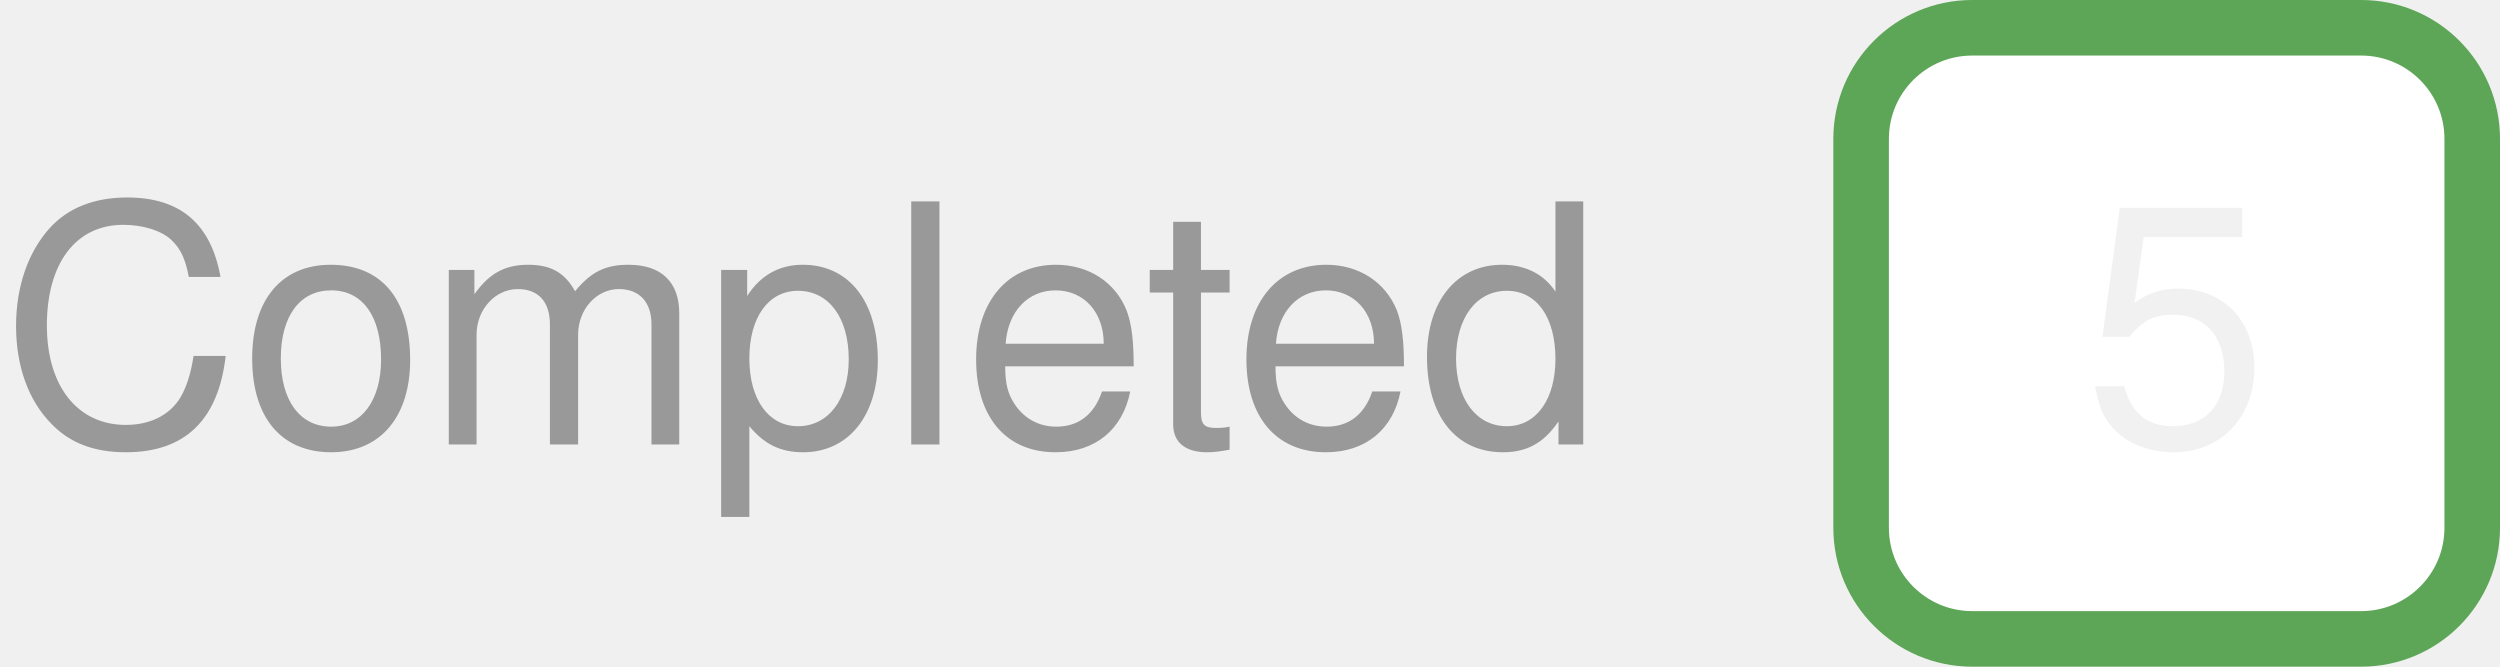
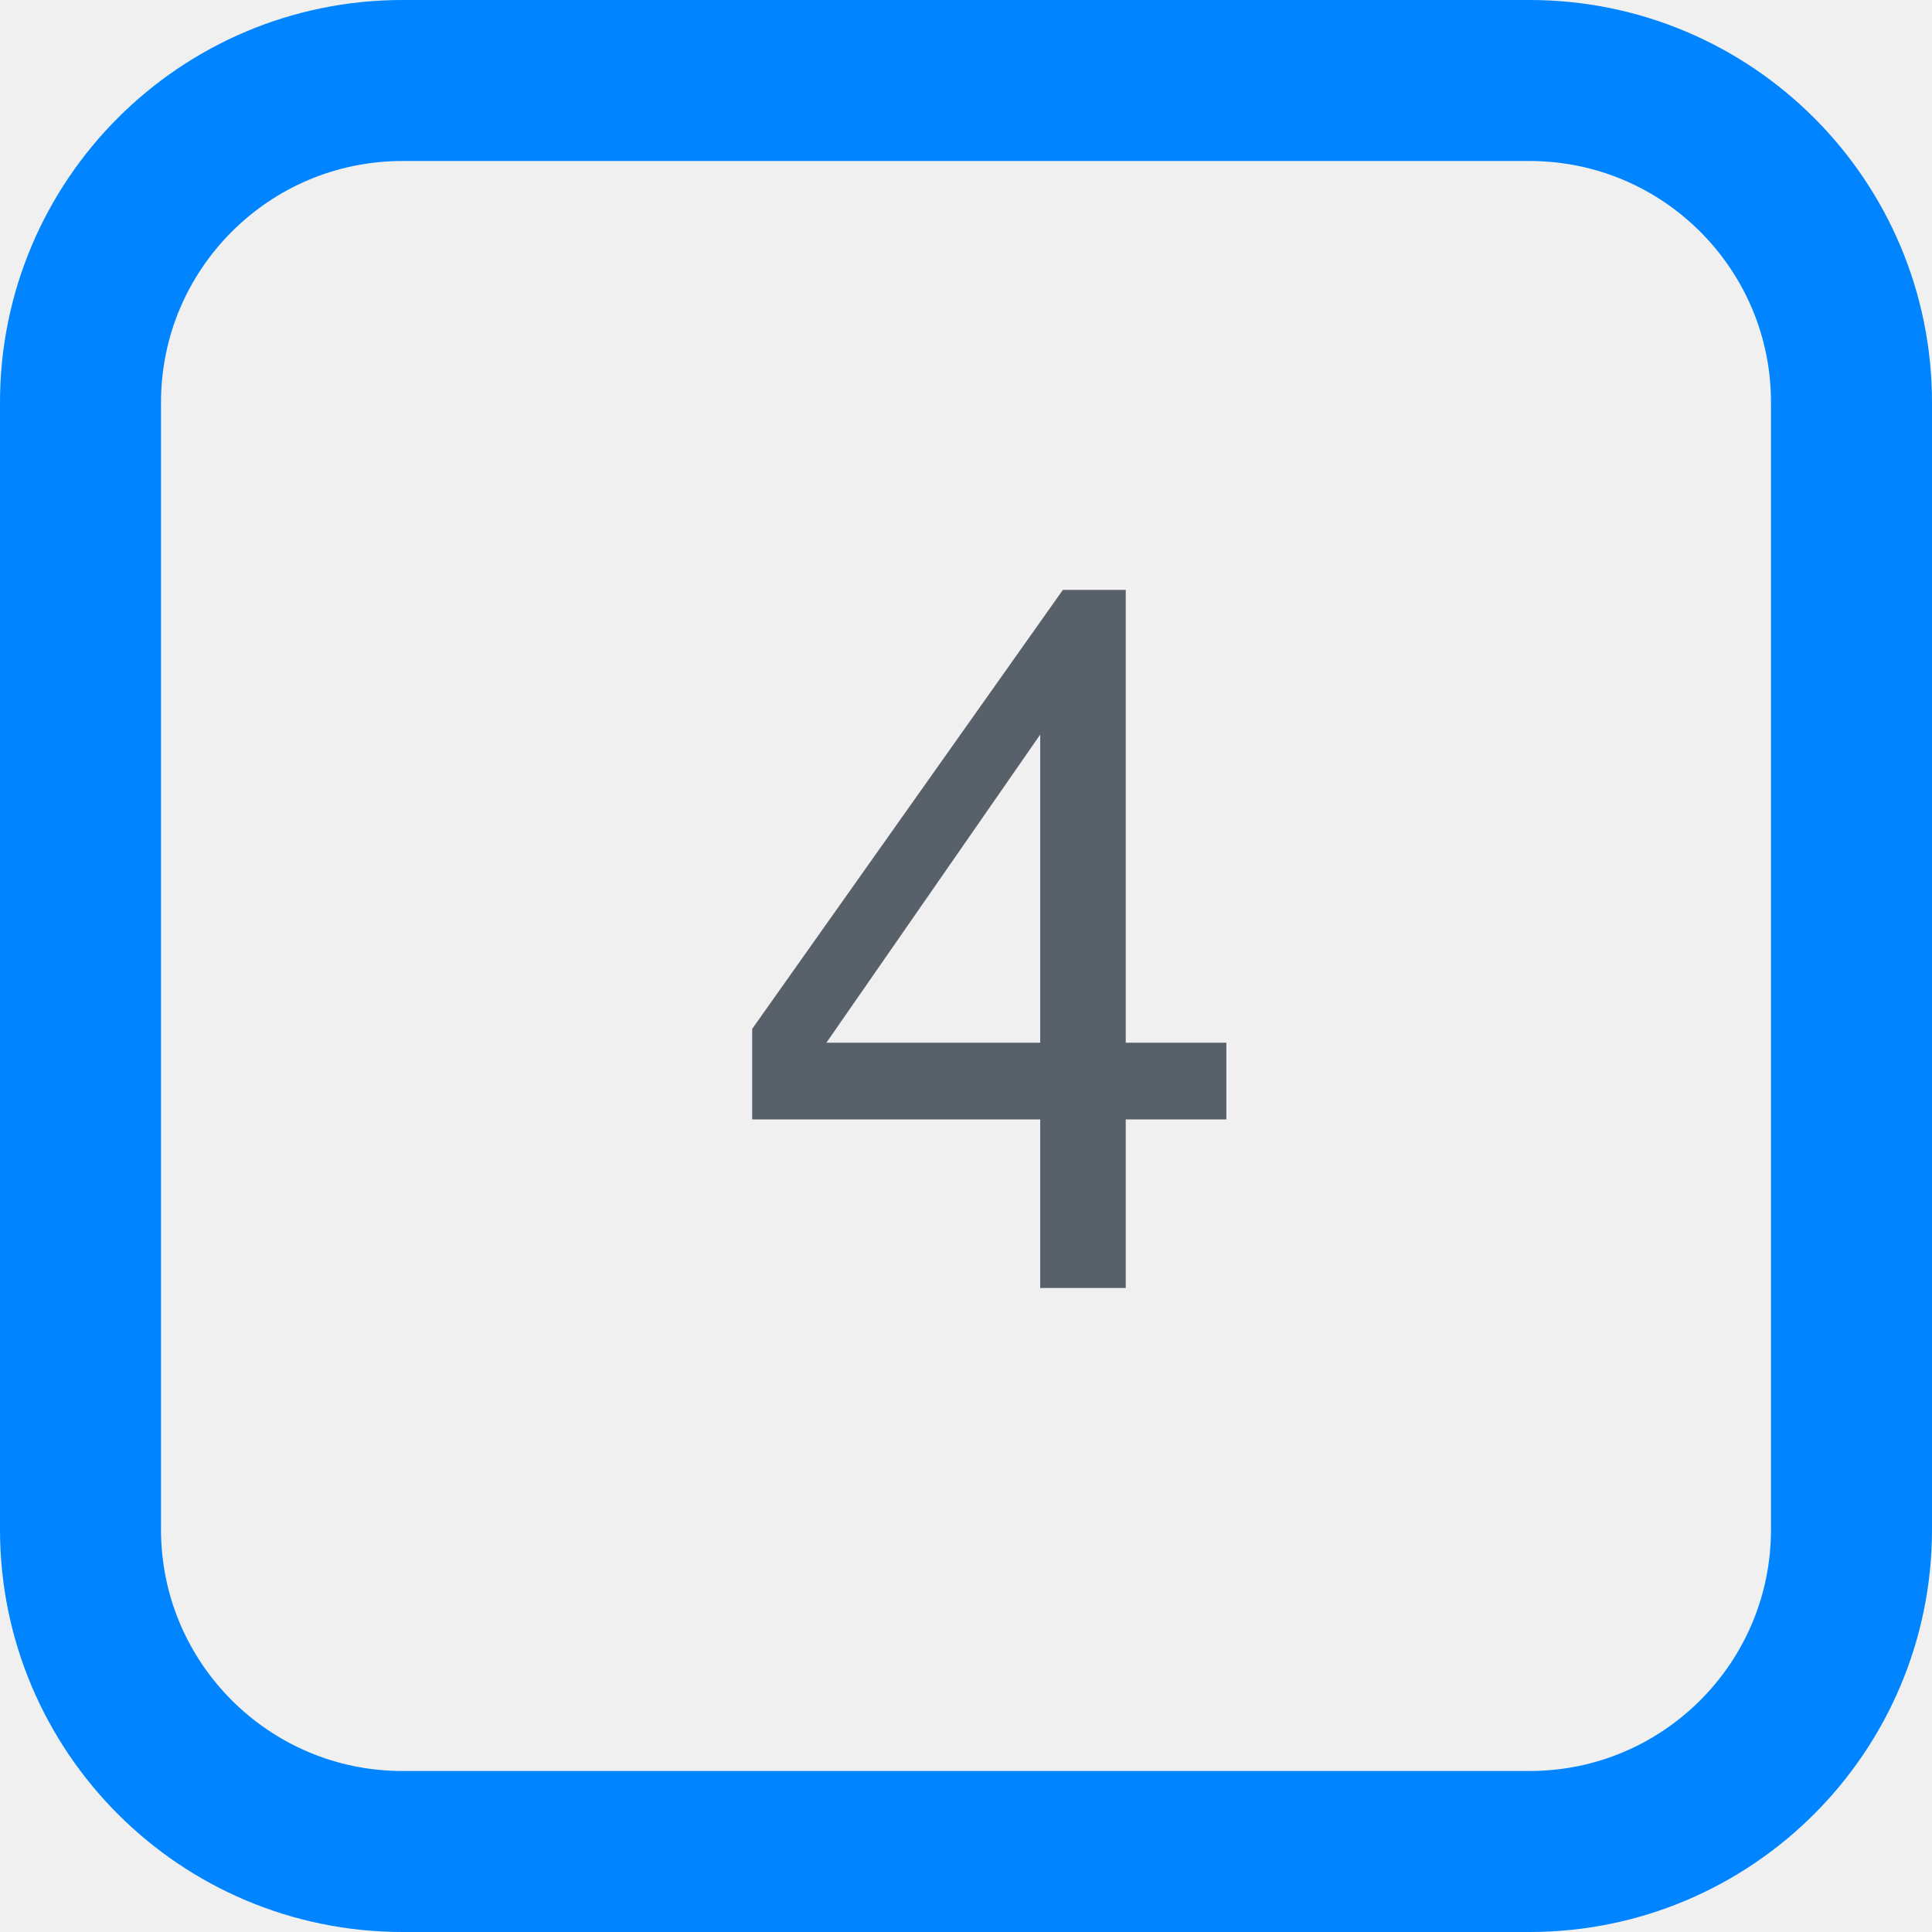
- <svg xmlns="http://www.w3.org/2000/svg" width="90" height="24">
-   <text x="0" y="16" font-size="12px" fill="#999999" font-family="-apple-system, BlinkMacSystemFont, Segoe UI, Helvetica, Arial, sans-serif, Apple Color Emoji, Segoe UI Emoji">Completed</text>
-   <svg x="66">
-     <rect x="1" y="1" rx="4" width="22px" height="22px" fill="#fff">
-       <animate attributeName="fill" begin="0.1s" dur="800ms" from="#fff" to="#4bb442" repeatCount="1" fill="freeze" calcMode="linear" />
-     </rect>
-     <rect x="1" y="1" rx="4" width="22" height="22" stroke="#5da557" fill="none" stroke-width="2" />
-     <text x="9" y="16" font-size="12px" fill="#f1f1f1" font-family="-apple-system, BlinkMacSystemFont, Segoe UI, Helvetica, Arial, sans-serif, Apple Color Emoji, Segoe UI Emoji">5</text>
-   </svg>
+ <svg xmlns="http://www.w3.org/2000/svg" width="24px" height="24px">
+   <rect x="1" y="1" rx="4" width="22px" height="22px" stroke="#0084ff" fill="transparent" stroke-width="2" />
+   <text x="9" y="16" font-size="12px" fill="rgb(88, 96, 105)" font-family="-apple-system, BlinkMacSystemFont, Segoe UI, Helvetica, Arial, sans-serif, Apple Color Emoji, Segoe UI Emoji">4</text>
</svg>
